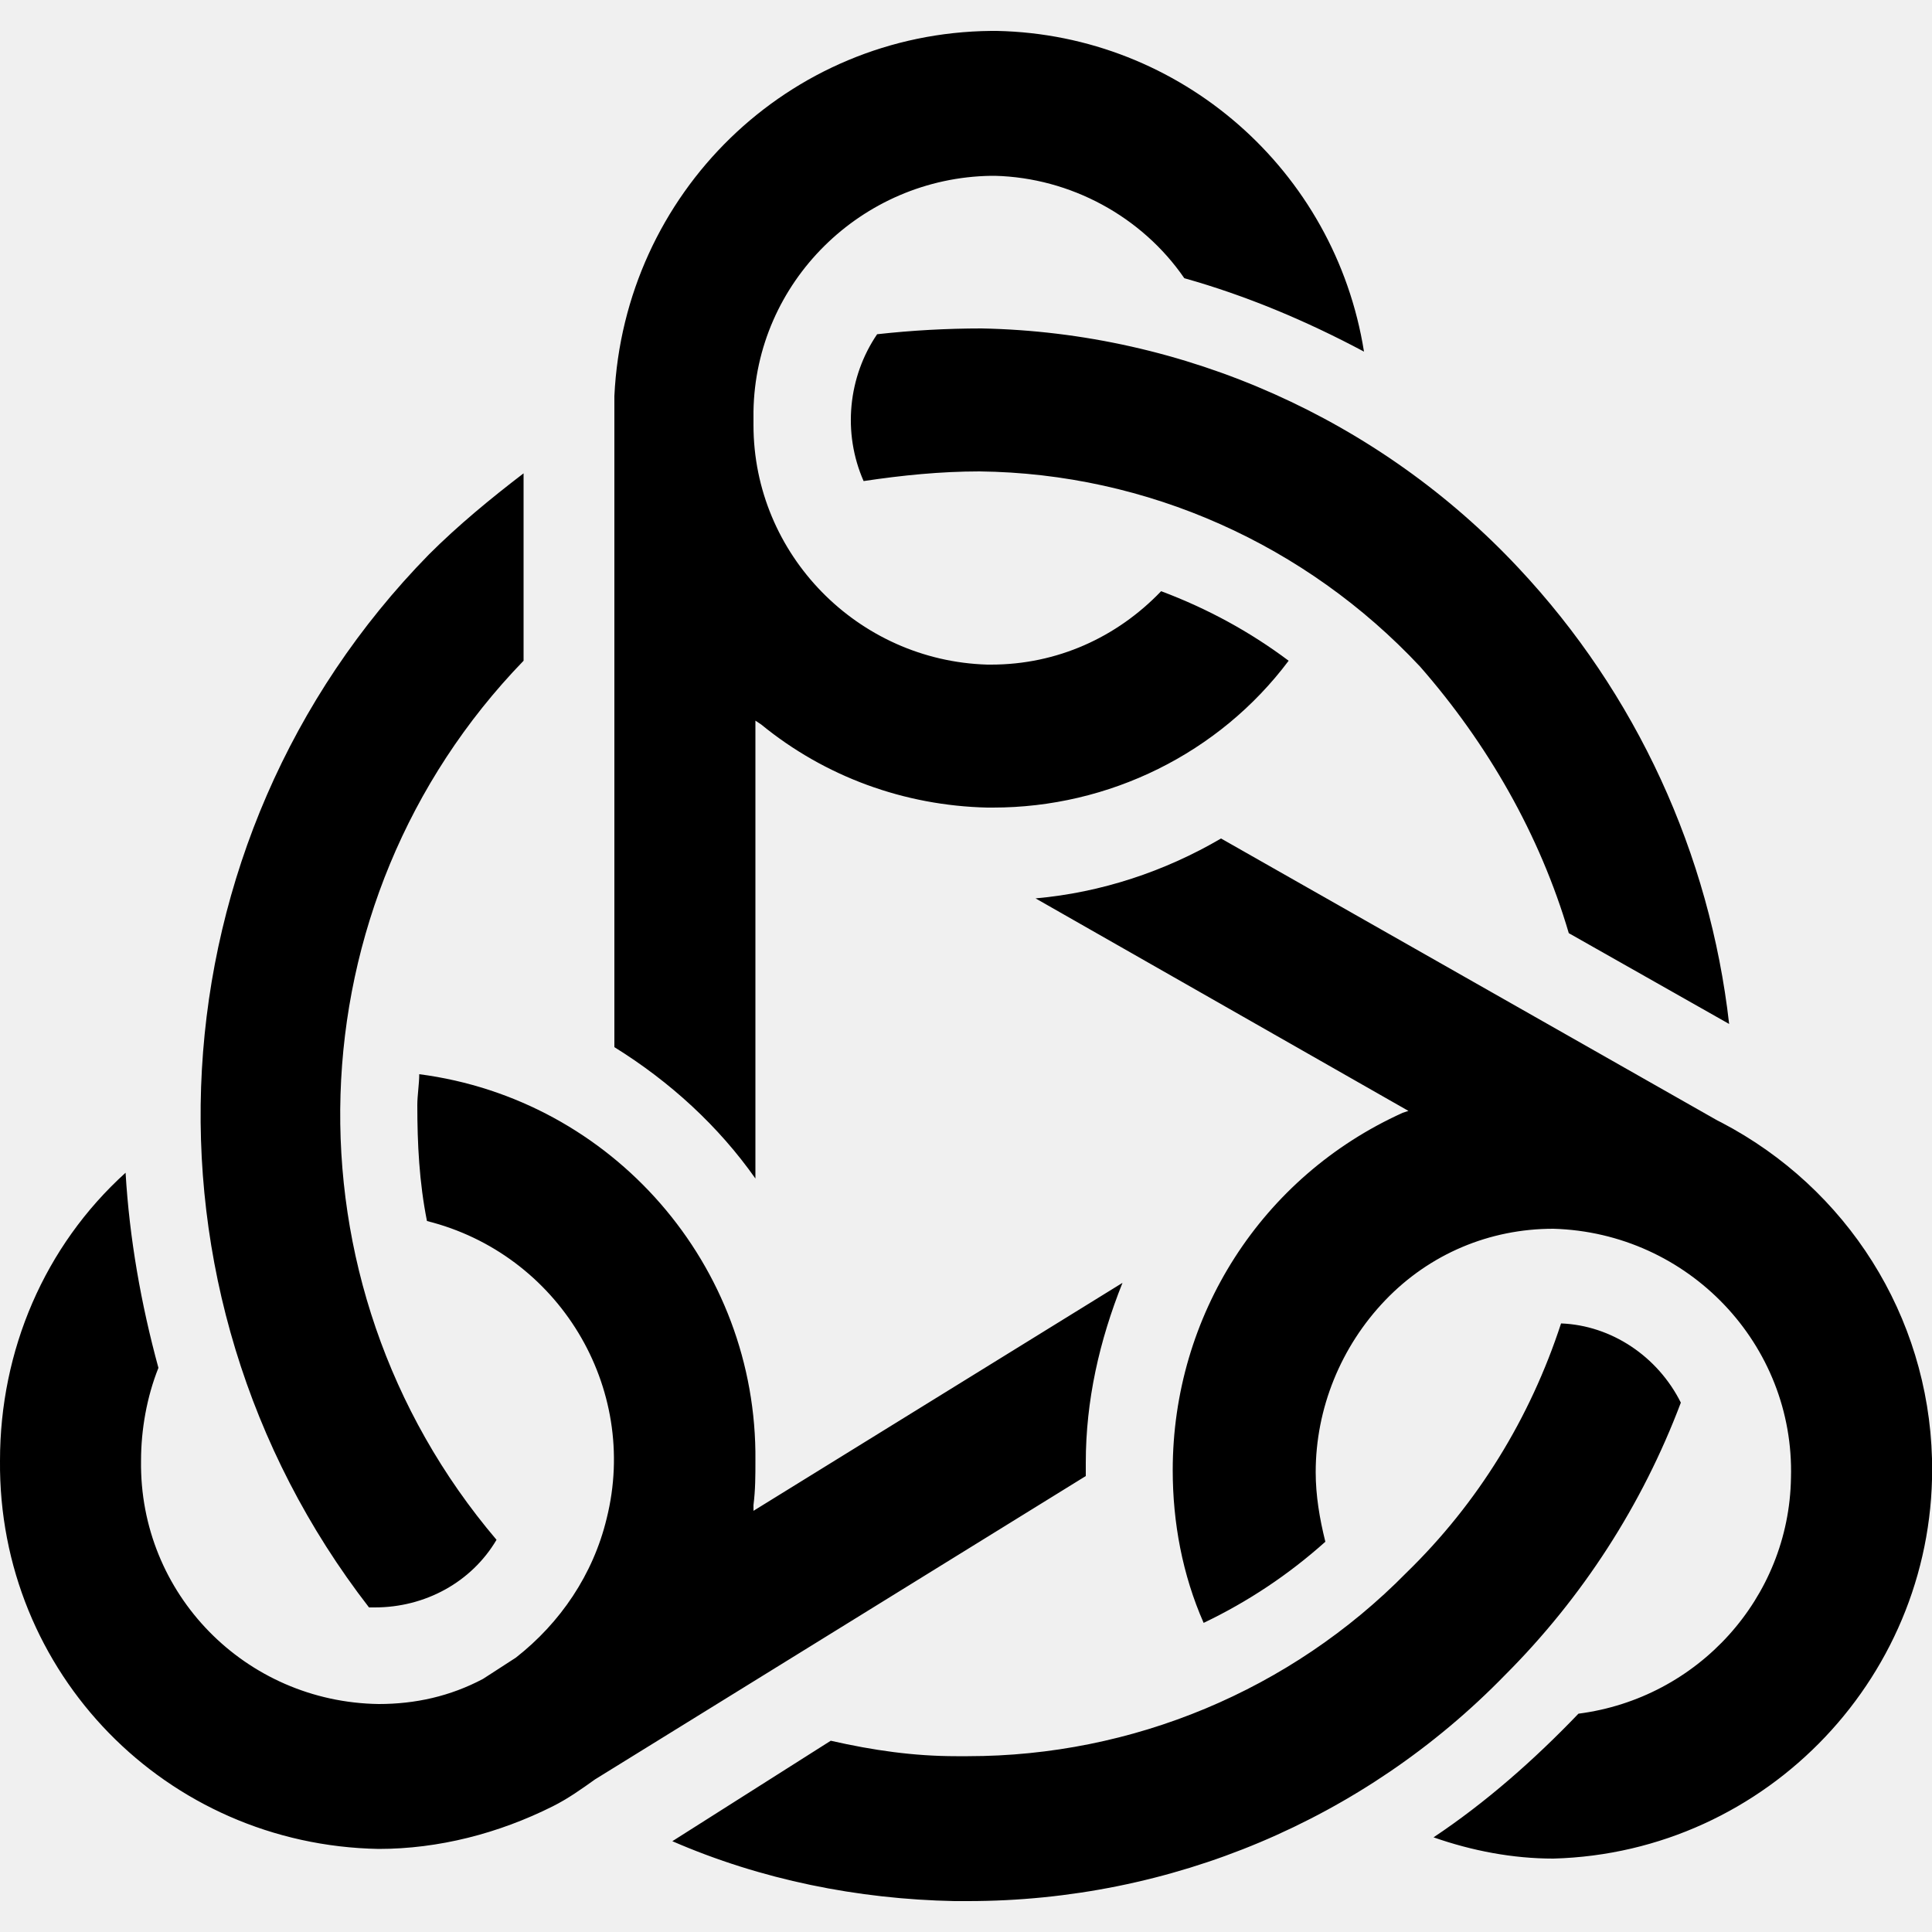
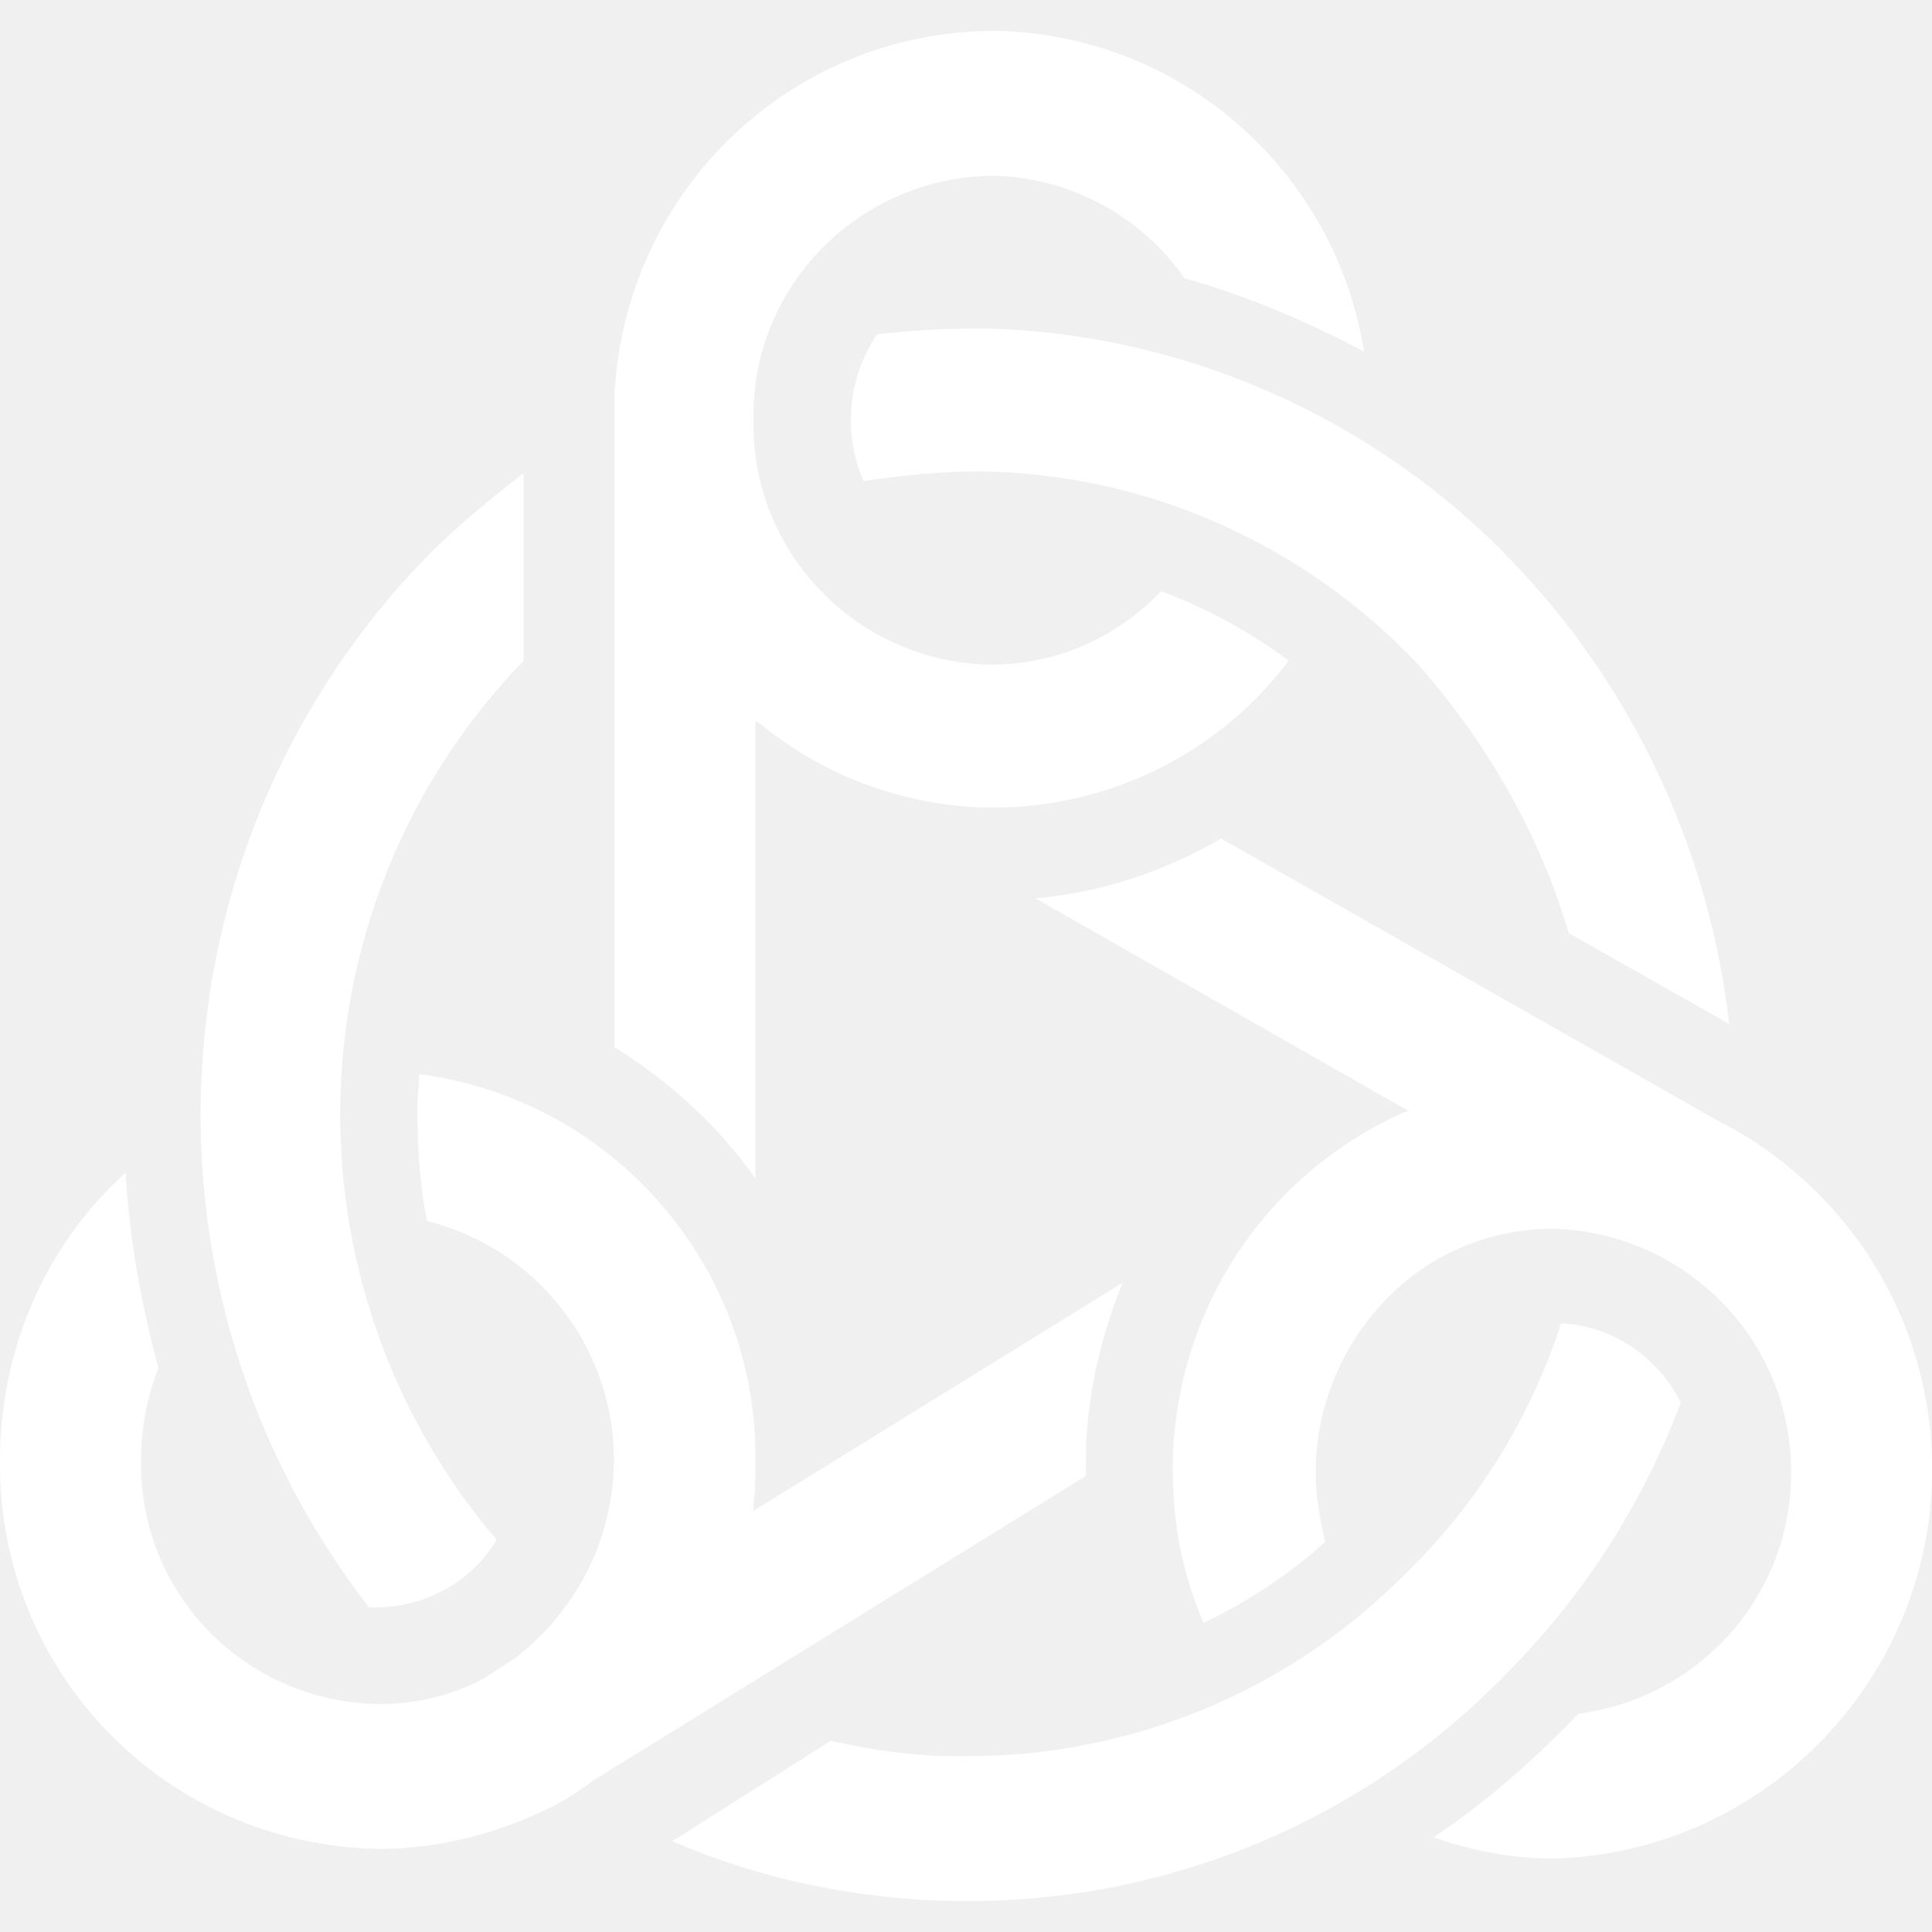
<svg xmlns="http://www.w3.org/2000/svg" version="1.1" id="Layer_1" x="0px" y="0px" viewBox="0 0 100 100" style="enable-background:new 0 0 100 100;" xml:space="preserve">
-   <path id="Logo" d="M74.2,95.1c2,0.7,4.1,1.1,6.2,1.1v0.2l0-0.2c11.1-0.3,19.9-9.6,19.6-20.7c-0.2-7.4-4.4-14-10.9-17.4L88.9,58l0,0  L63.2,43.4c-2.9,1.7-6.2,2.8-9.6,3.1l19.3,11l-0.3,0.1c-7.3,3.3-11.9,10.5-11.9,18.5c0,2.7,0.5,5.4,1.6,7.9c2.3-1.1,4.4-2.5,6.3-4.2  c-0.3-1.2-0.5-2.4-0.5-3.6c0-3.3,1.3-6.5,3.6-8.9c2.3-2.4,5.4-3.7,8.7-3.7c7,0.2,12.5,6,12.3,12.9c-0.1,6.2-4.8,11.4-11,12.2  C79.4,91.1,76.9,93.3,74.2,95.1z M6.5,60.7C2.3,64.5,0,69.9,0,75.6c-0.1,11,8.6,19.9,19.6,20.1v0.2l0-0.2c3.1,0,6.2-0.8,9-2.2  c0.8-0.4,1.5-0.9,2.2-1.4l25.4-15.7v-0.7c0-3.2,0.7-6.3,1.9-9.3L39,78.2l0-0.3c0.1-0.8,0.1-1.5,0.1-2.3c0.1-10.1-7.4-18.7-17.4-20  c0,0.5-0.1,1.1-0.1,1.6c0,2,0.1,4,0.5,6c6.8,1.7,11,8.6,9.3,15.4c-0.7,2.9-2.4,5.4-4.7,7.2L25,86.9c-1.7,0.9-3.5,1.3-5.4,1.3  c-6.9-0.1-12.4-5.7-12.3-12.6c0-1.6,0.3-3.3,0.9-4.8C7.3,67.5,6.7,64.1,6.5,60.7z M31.8,54.2c2.9,1.8,5.4,4.1,7.3,6.8V37.3l0.3,0.2  c3.3,2.7,7.4,4.2,11.7,4.3h0.3c6,0,11.7-2.8,15.3-7.6c-2-1.5-4.2-2.7-6.6-3.6c-2.3,2.4-5.4,3.8-8.8,3.8h-0.2  c-6.7-0.2-12.1-5.7-12.1-12.4v-0.7c0.1-6.7,5.6-12.1,12.3-12.2h0.2c3.9,0.1,7.6,2.1,9.8,5.3c3.2,0.9,6.3,2.2,9.3,3.8  c-1.5-9.4-9.5-16.4-19-16.6h-0.3c-10.5,0.1-19,8.4-19.5,18.9v0.2h0v0.5c0,0.1,0,0.1,0,0.1c0,0,0,0.1,0,0.1c0,0.1,0,0.2,0,0.2  c0,0.1,0,0.1,0,0.2L31.8,54.2z M19.1,83.2c0.1,0,0.2,0,0.3,0h0c2.6,0,5-1.3,6.3-3.5c-11.3-13.3-10.7-33,1.4-45.5v-9.7  c-1.7,1.3-3.4,2.7-4.9,4.2C7.7,43.5,6.4,66.8,19.1,83.2L19.1,83.2z M81.2,48.3l8.3,4.7c-1-8.8-4.8-17.1-10.9-23.6  c-7.2-7.7-17.3-12.2-27.8-12.4c-1.8,0-3.6,0.1-5.4,0.3c-1.5,2.2-1.8,5.1-0.7,7.6c2-0.3,4-0.5,6-0.5c8.7,0.1,16.9,3.8,22.8,10.1  C77,38.5,79.7,43.2,81.2,48.3L81.2,48.3z M34.8,95.3c4.6,2,9.6,3,14.6,3.1h0.7c10.5,0,20.5-4.2,27.8-11.7c4-4,7.1-8.8,9.1-14.1  c-1.2-2.4-3.6-4-6.2-4.1c-1.6,4.9-4.3,9.3-8,12.9c-6,6.1-14.2,9.5-22.7,9.5c-0.2,0-0.4,0-0.6,0c-2.2,0-4.3-0.3-6.5-0.8L34.8,95.3z" />
+   <path fill="#ffffff" id="Logo" d="M74.2,95.1c2,0.7,4.1,1.1,6.2,1.1v0.2l0-0.2c11.1-0.3,19.9-9.6,19.6-20.7c-0.2-7.4-4.4-14-10.9-17.4L88.9,58l0,0  L63.2,43.4c-2.9,1.7-6.2,2.8-9.6,3.1l19.3,11l-0.3,0.1c-7.3,3.3-11.9,10.5-11.9,18.5c0,2.7,0.5,5.4,1.6,7.9c2.3-1.1,4.4-2.5,6.3-4.2  c-0.3-1.2-0.5-2.4-0.5-3.6c0-3.3,1.3-6.5,3.6-8.9c2.3-2.4,5.4-3.7,8.7-3.7c7,0.2,12.5,6,12.3,12.9c-0.1,6.2-4.8,11.4-11,12.2  C79.4,91.1,76.9,93.3,74.2,95.1z M6.5,60.7C2.3,64.5,0,69.9,0,75.6c-0.1,11,8.6,19.9,19.6,20.1v0.2l0-0.2c3.1,0,6.2-0.8,9-2.2  c0.8-0.4,1.5-0.9,2.2-1.4l25.4-15.7v-0.7c0-3.2,0.7-6.3,1.9-9.3L39,78.2l0-0.3c0.1-0.8,0.1-1.5,0.1-2.3c0.1-10.1-7.4-18.7-17.4-20  c0,0.5-0.1,1.1-0.1,1.6c0,2,0.1,4,0.5,6c6.8,1.7,11,8.6,9.3,15.4c-0.7,2.9-2.4,5.4-4.7,7.2L25,86.9c-1.7,0.9-3.5,1.3-5.4,1.3  c-6.9-0.1-12.4-5.7-12.3-12.6c0-1.6,0.3-3.3,0.9-4.8C7.3,67.5,6.7,64.1,6.5,60.7z M31.8,54.2c2.9,1.8,5.4,4.1,7.3,6.8V37.3l0.3,0.2  c3.3,2.7,7.4,4.2,11.7,4.3h0.3c6,0,11.7-2.8,15.3-7.6c-2-1.5-4.2-2.7-6.6-3.6c-2.3,2.4-5.4,3.8-8.8,3.8h-0.2  c-6.7-0.2-12.1-5.7-12.1-12.4v-0.7c0.1-6.7,5.6-12.1,12.3-12.2h0.2c3.9,0.1,7.6,2.1,9.8,5.3c3.2,0.9,6.3,2.2,9.3,3.8  c-1.5-9.4-9.5-16.4-19-16.6h-0.3c-10.5,0.1-19,8.4-19.5,18.9v0.2h0v0.5c0,0.1,0,0.1,0,0.1c0,0,0,0.1,0,0.1c0,0.1,0,0.2,0,0.2  c0,0.1,0,0.1,0,0.2L31.8,54.2z M19.1,83.2c0.1,0,0.2,0,0.3,0h0c2.6,0,5-1.3,6.3-3.5c-11.3-13.3-10.7-33,1.4-45.5v-9.7  c-1.7,1.3-3.4,2.7-4.9,4.2C7.7,43.5,6.4,66.8,19.1,83.2L19.1,83.2z M81.2,48.3l8.3,4.7c-1-8.8-4.8-17.1-10.9-23.6  c-7.2-7.7-17.3-12.2-27.8-12.4c-1.8,0-3.6,0.1-5.4,0.3c-1.5,2.2-1.8,5.1-0.7,7.6c2-0.3,4-0.5,6-0.5c8.7,0.1,16.9,3.8,22.8,10.1  C77,38.5,79.7,43.2,81.2,48.3L81.2,48.3z M34.8,95.3c4.6,2,9.6,3,14.6,3.1h0.7c10.5,0,20.5-4.2,27.8-11.7c4-4,7.1-8.8,9.1-14.1  c-1.2-2.4-3.6-4-6.2-4.1c-1.6,4.9-4.3,9.3-8,12.9c-6,6.1-14.2,9.5-22.7,9.5c-0.2,0-0.4,0-0.6,0c-2.2,0-4.3-0.3-6.5-0.8L34.8,95.3z" />
</svg>
